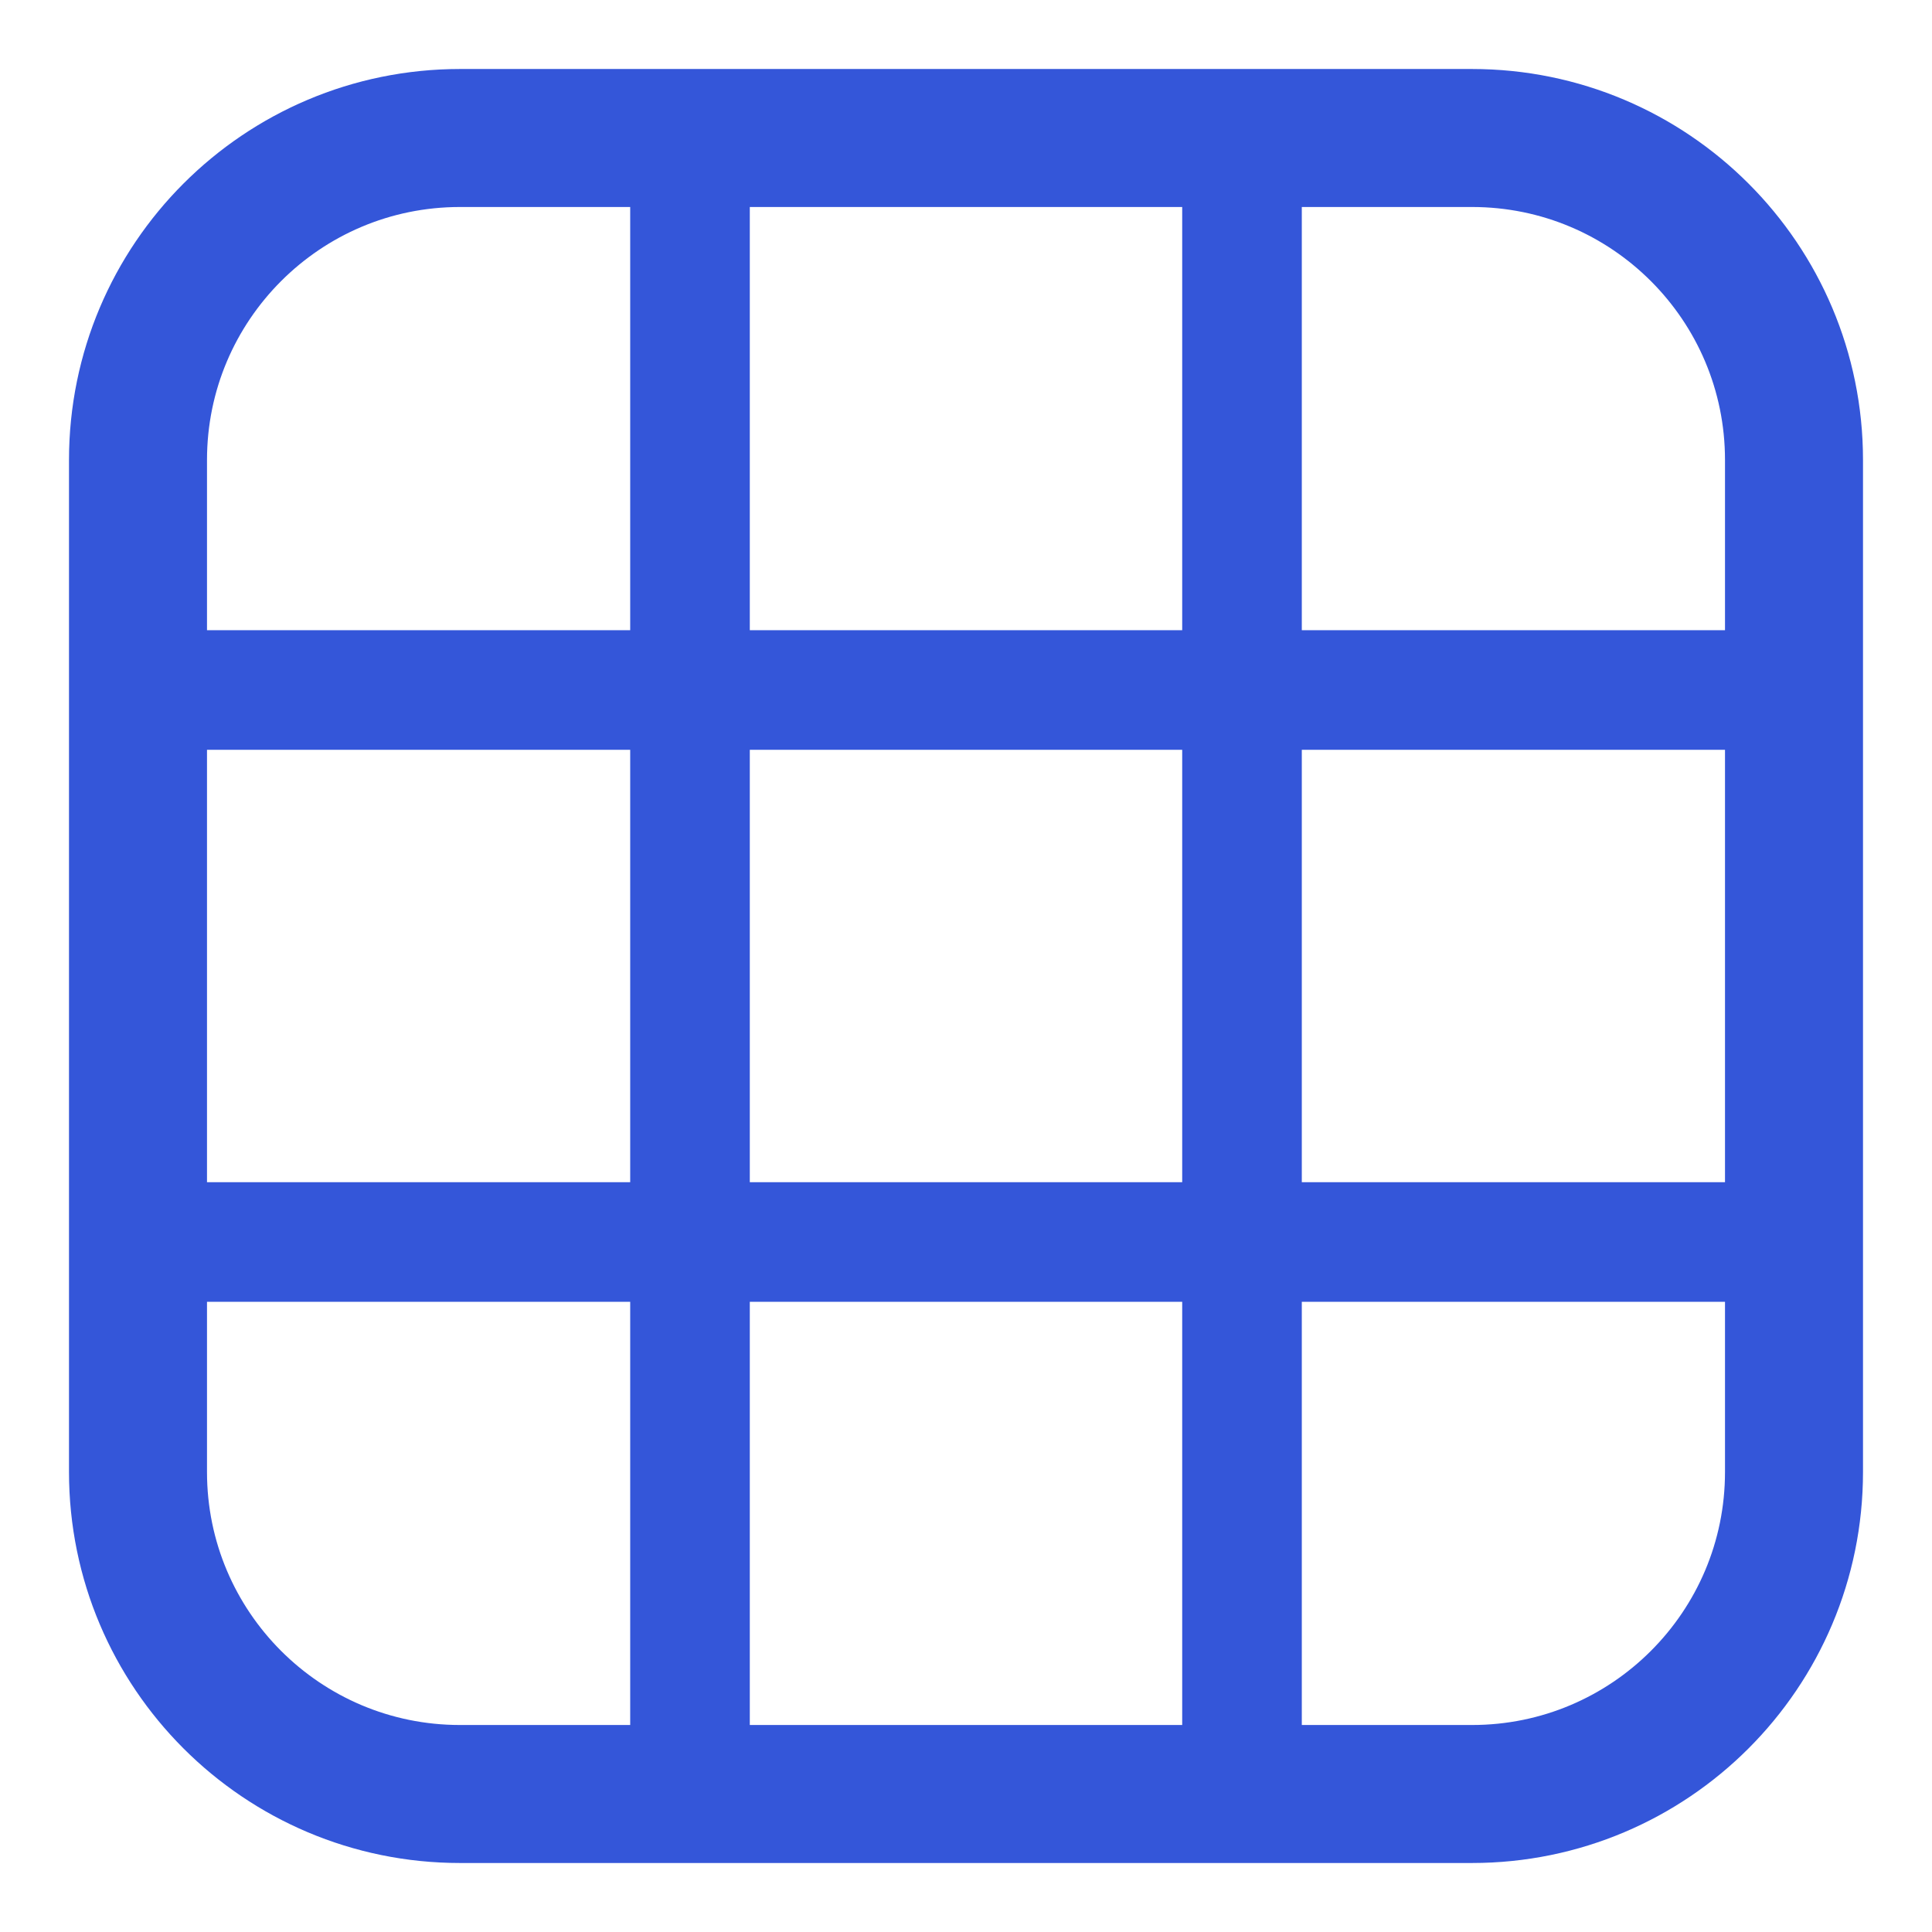
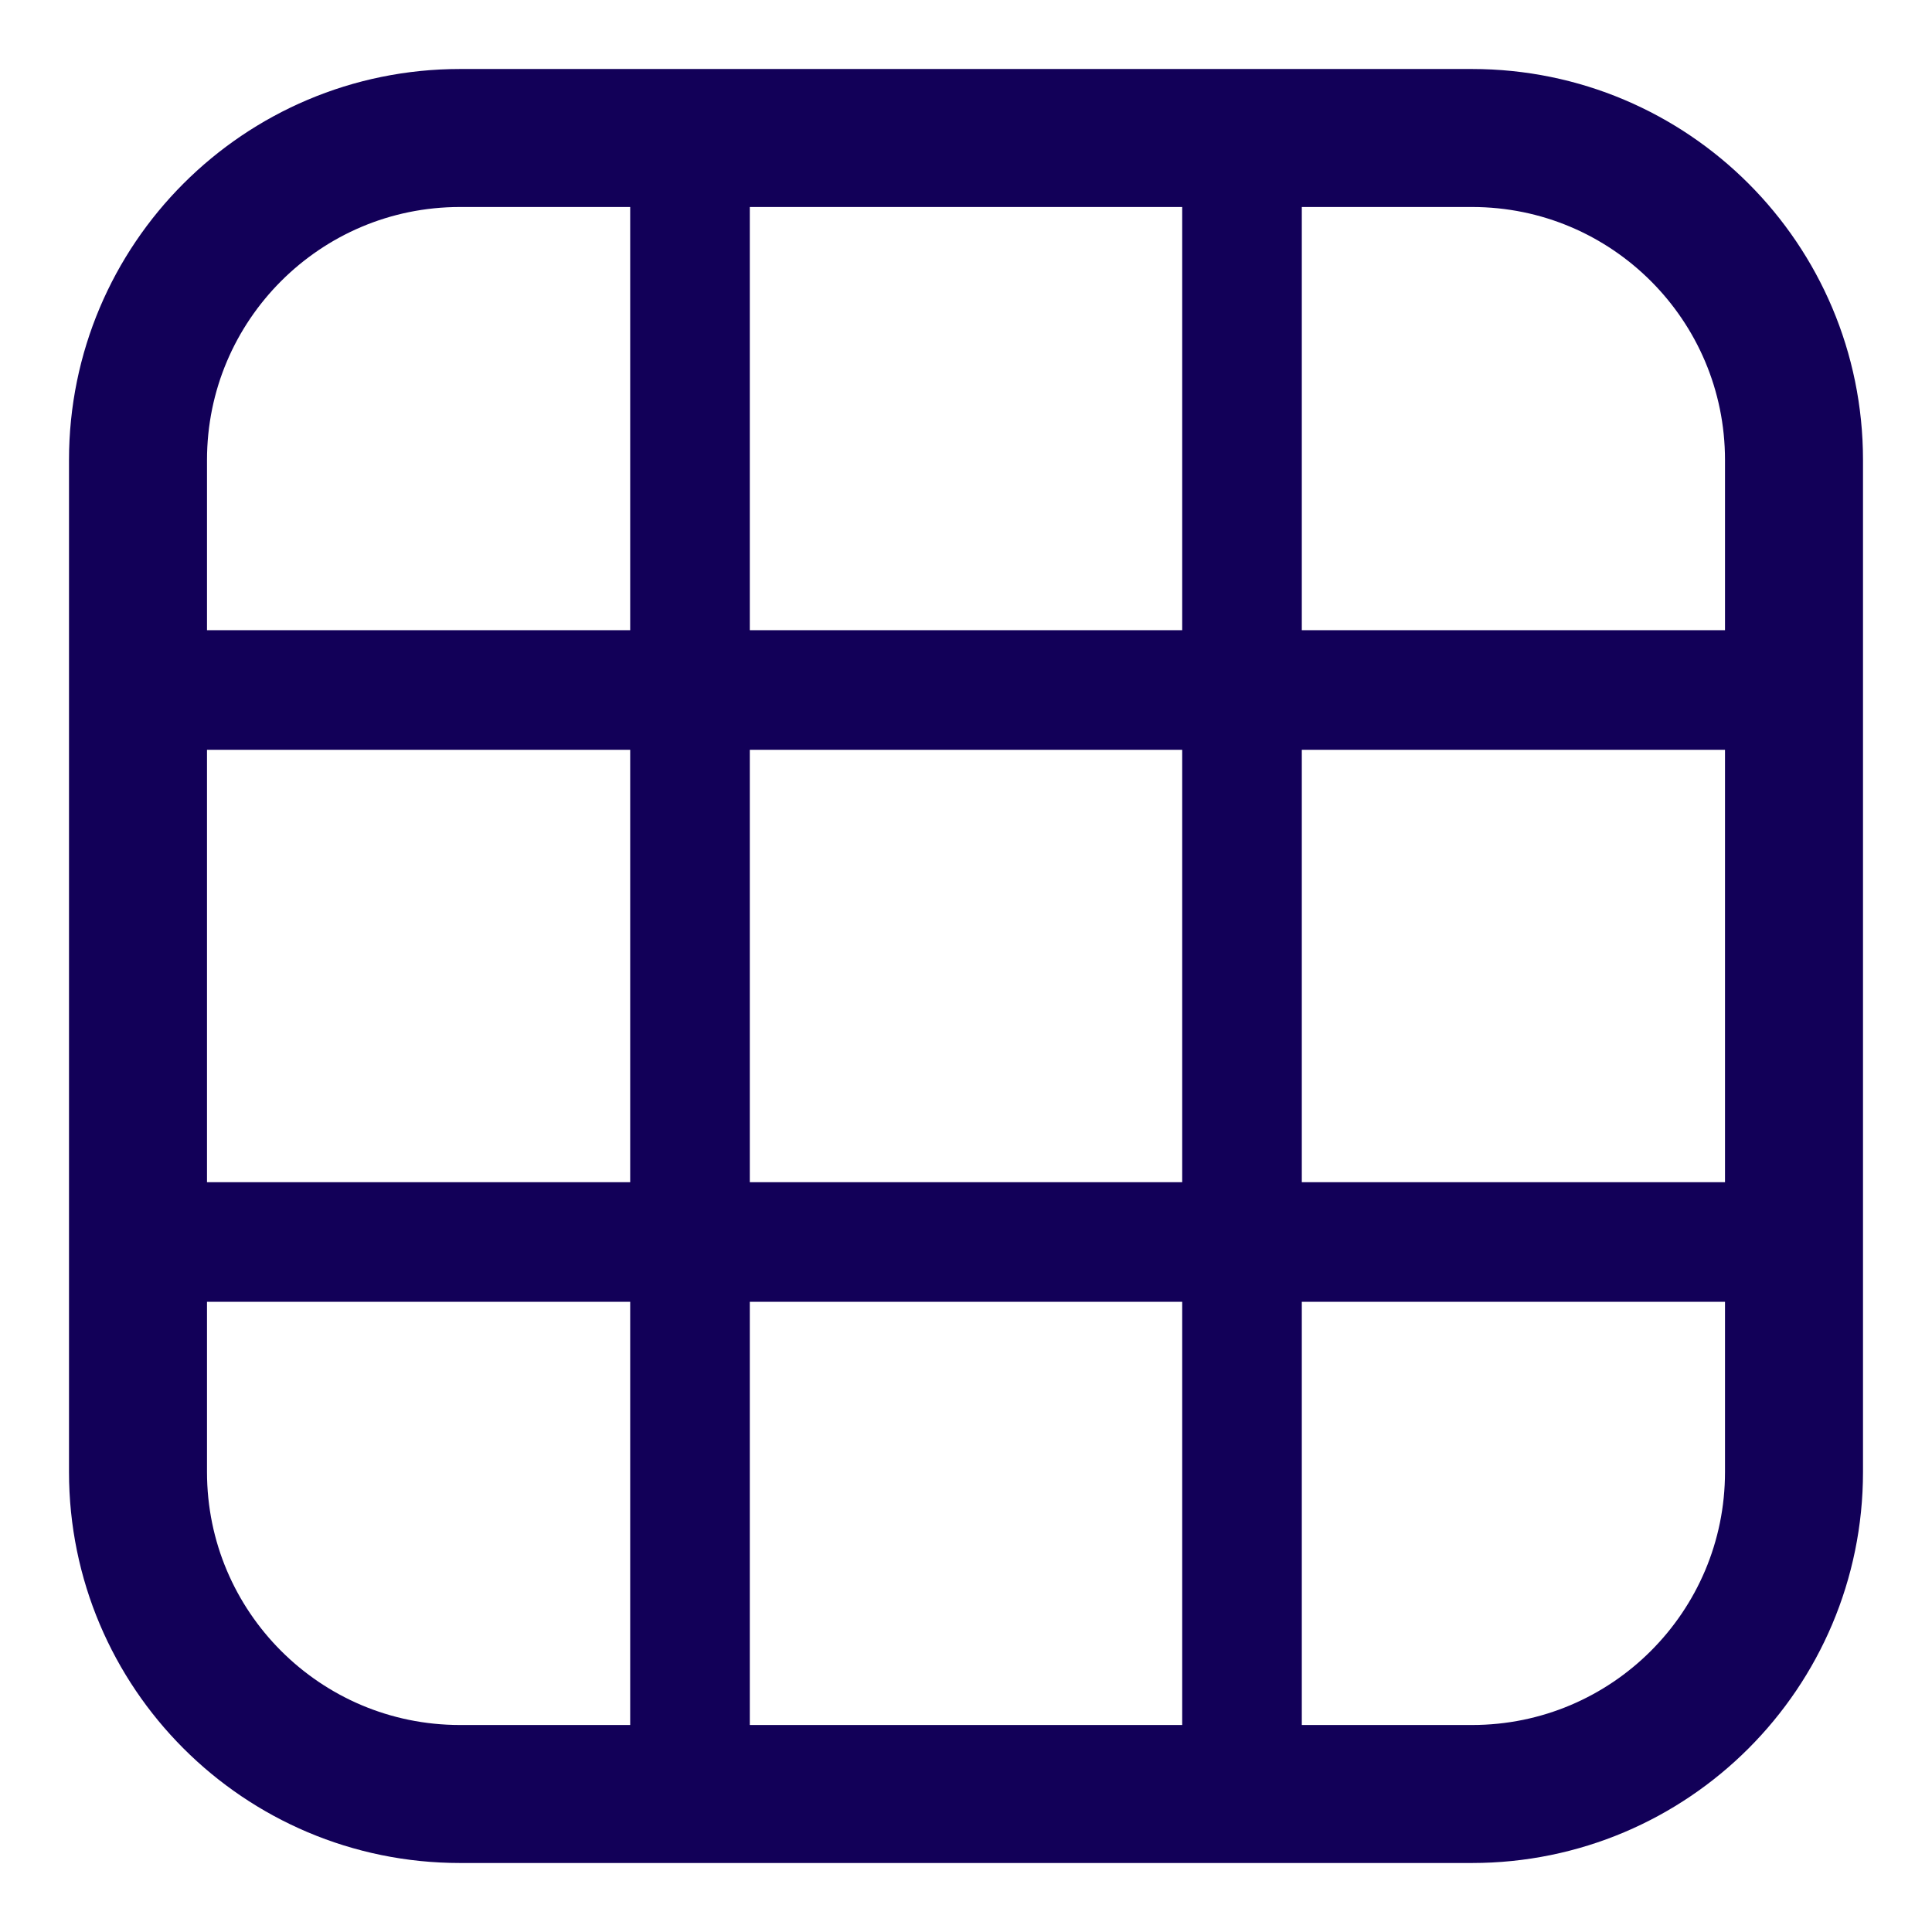
<svg xmlns="http://www.w3.org/2000/svg" viewBox="0 0 42 42" width="42" height="42">
-   <g fill="none" stroke="#3456D9">
+   <g fill="none" stroke="#120058">
    <rect x="3" y="3" width="36" height="36" rx="7" stroke-width="3" />
    <path d="M15 3v36M27 3v36M3 15h36M3 27h36" stroke-width="2.6" />
  </g>
</svg>
